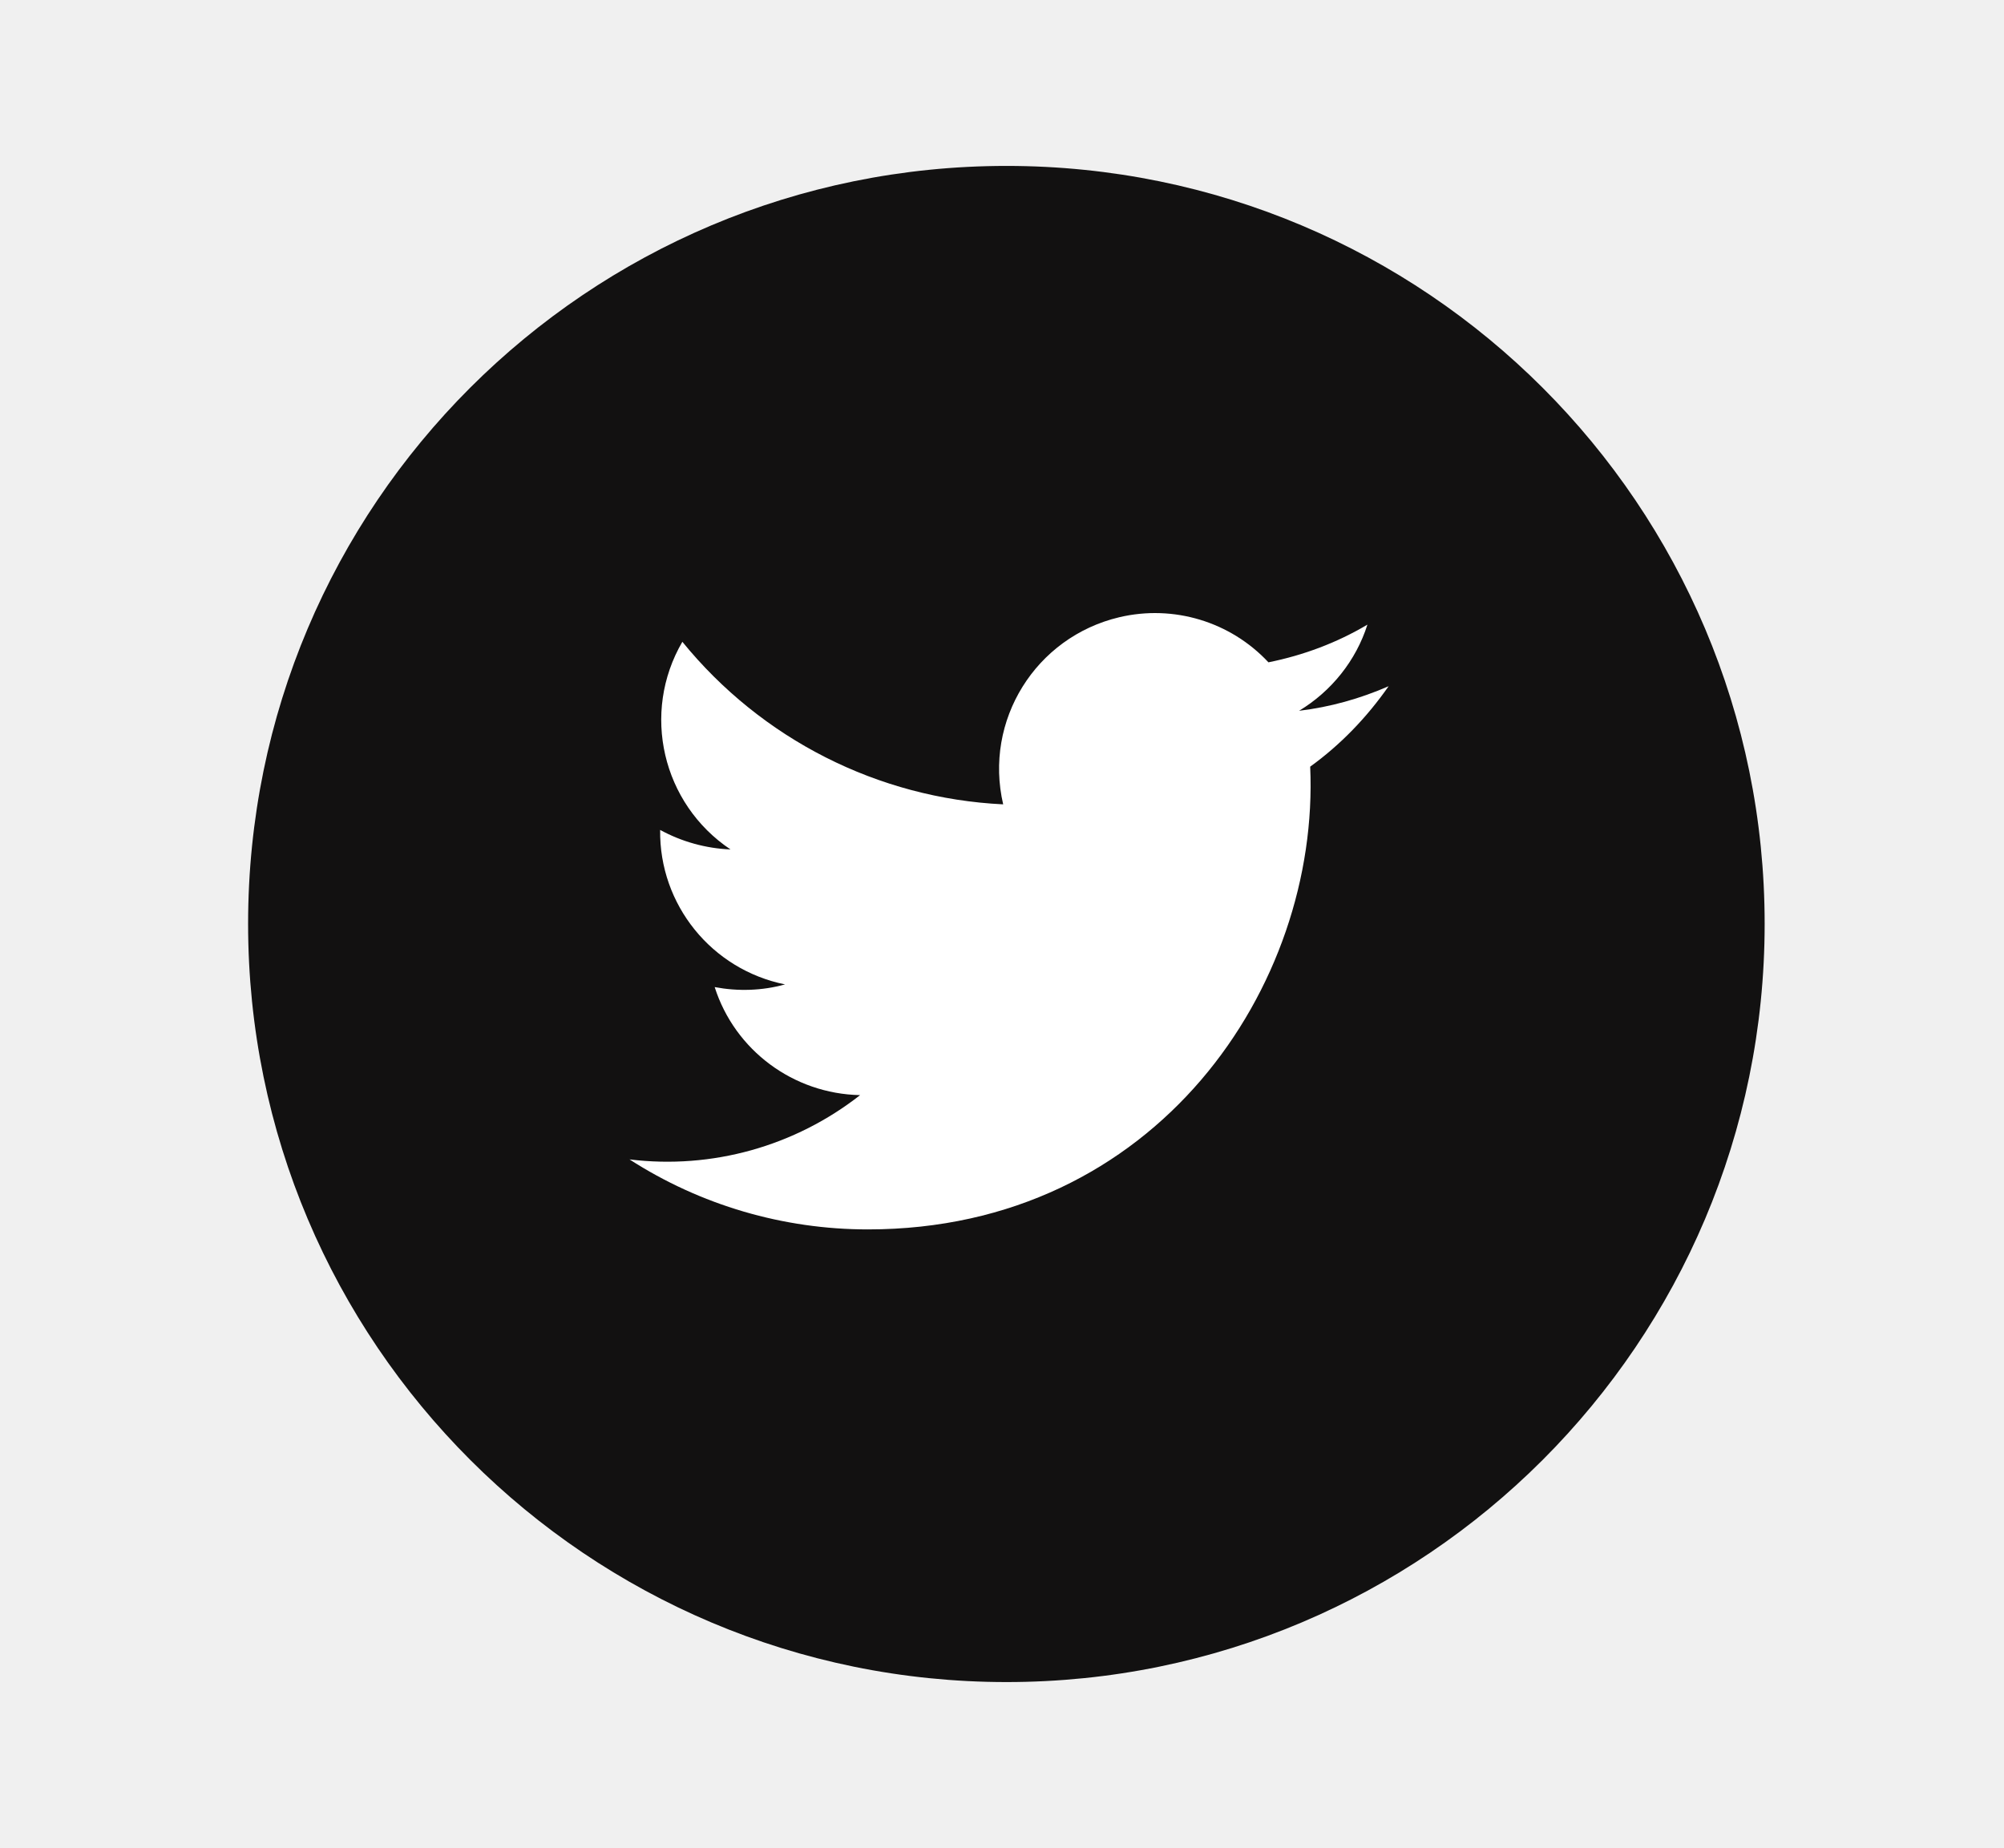
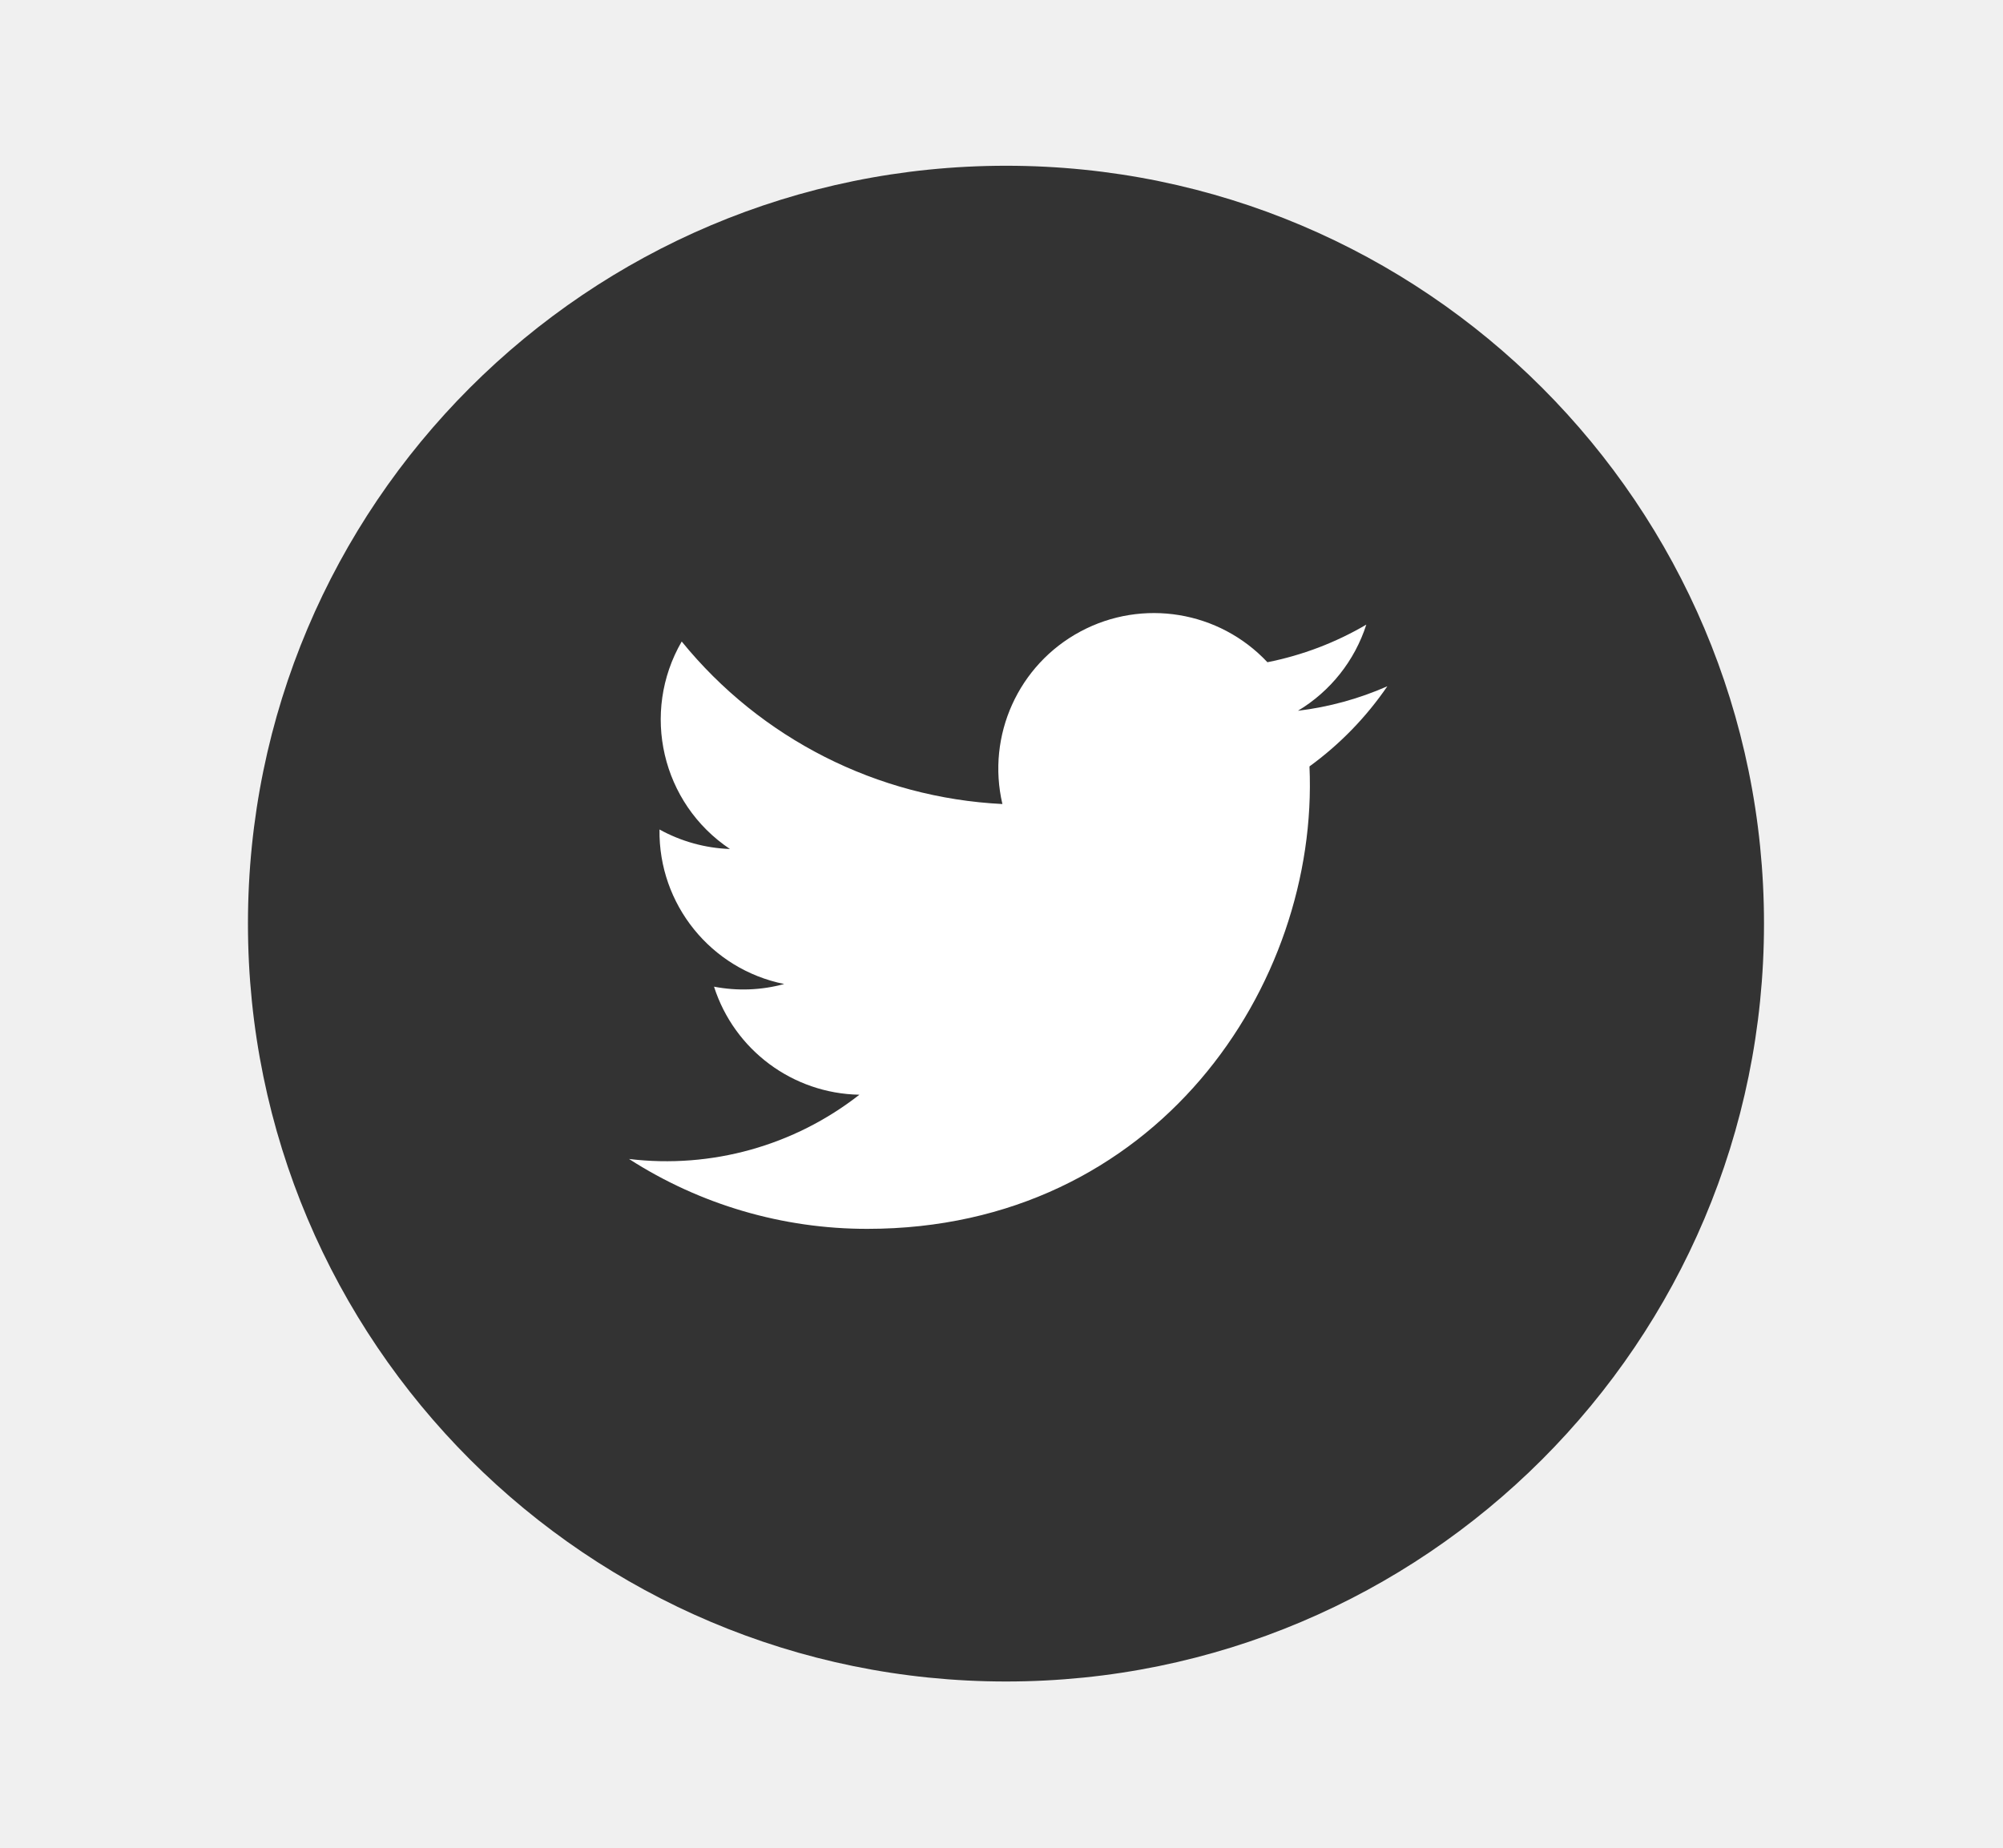
- <svg xmlns="http://www.w3.org/2000/svg" version="1.1" id="Layer_1" x="0px" y="0px" viewBox="0 0 595.3 549.1" style="enable-background:new 0 0 595.3 549.1;" xml:space="preserve">
-   <style type="text/css">
- 	.st0{fill:#121111;}
- 	.st1{fill:#FFFFFF;}
- </style>
-   <path class="st0" d="M524.2,274.5c0,124.5-100.9,225.3-225.2,225.3S73.7,399,73.7,274.5S174.5,49.3,299,49.3  S524.2,150.1,524.2,274.5z" />
-   <path id="twitter-4-icon" class="st1" d="M389.2,227.8c2.9,65-45.6,137.5-131.4,137.5c-25.1,0-49.7-7.2-70.8-20.8  c24.5,3,49.1-3.9,68.5-19.1c-19.8-0.4-37.2-13.3-43.2-32.1c6.9,1.3,14.1,1.1,20.9-0.8c-21.8-4.4-37.4-23.7-37.1-45.9  c6.4,3.5,13.6,5.5,20.9,5.8c-20.3-13.6-26.6-40.6-14.3-61.7c23.5,28.9,58.1,46.5,95.3,48.3c-5.8-24.9,9.6-49.7,34.5-55.6  c16.1-3.8,33,1.3,44.3,13.4c10.4-2.1,20.3-5.8,29.4-11.2c-3.4,10.7-10.7,19.8-20.3,25.6c9.2-1.1,18.1-3.6,26.6-7.3  C406,213.2,398.2,221.3,389.2,227.8z" />
+ <svg xmlns="http://www.w3.org/2000/svg" id="Layer_1" data-name="Layer 1" viewBox="0 0 595.28 549.11">
+   <defs>
+     <style>.cls-1{fill:#333;}.cls-2{fill:#fff;}</style>
+   </defs>
+   <path class="cls-1" d="M524.25,274.55C524.25,399,423.4,499.83,299,499.83S73.69,399,73.69,274.55,174.54,49.27,299,49.27,524.25,150.12,524.25,274.55Z" />
+   <path id="twitter-4-icon" class="cls-2" d="M389.17,227.82c2.9,65-45.59,137.46-131.39,137.46a130.66,130.66,0,0,1-70.84-20.77,93,93,0,0,0,68.47-19.1,46.25,46.25,0,0,1-43.21-32.12,46.05,46.05,0,0,0,20.86-.79A46.18,46.18,0,0,1,196,246.57a46.82,46.82,0,0,0,20.94,5.8,46.29,46.29,0,0,1-14.34-61.68A131.21,131.21,0,0,0,297.91,239a46.24,46.24,0,0,1,78.76-42.15,94.32,94.32,0,0,0,29.39-11.18,46.44,46.44,0,0,1-20.32,25.61A93.8,93.8,0,0,0,412.31,204,97.69,97.69,0,0,1,389.17,227.82Z" />
</svg>
